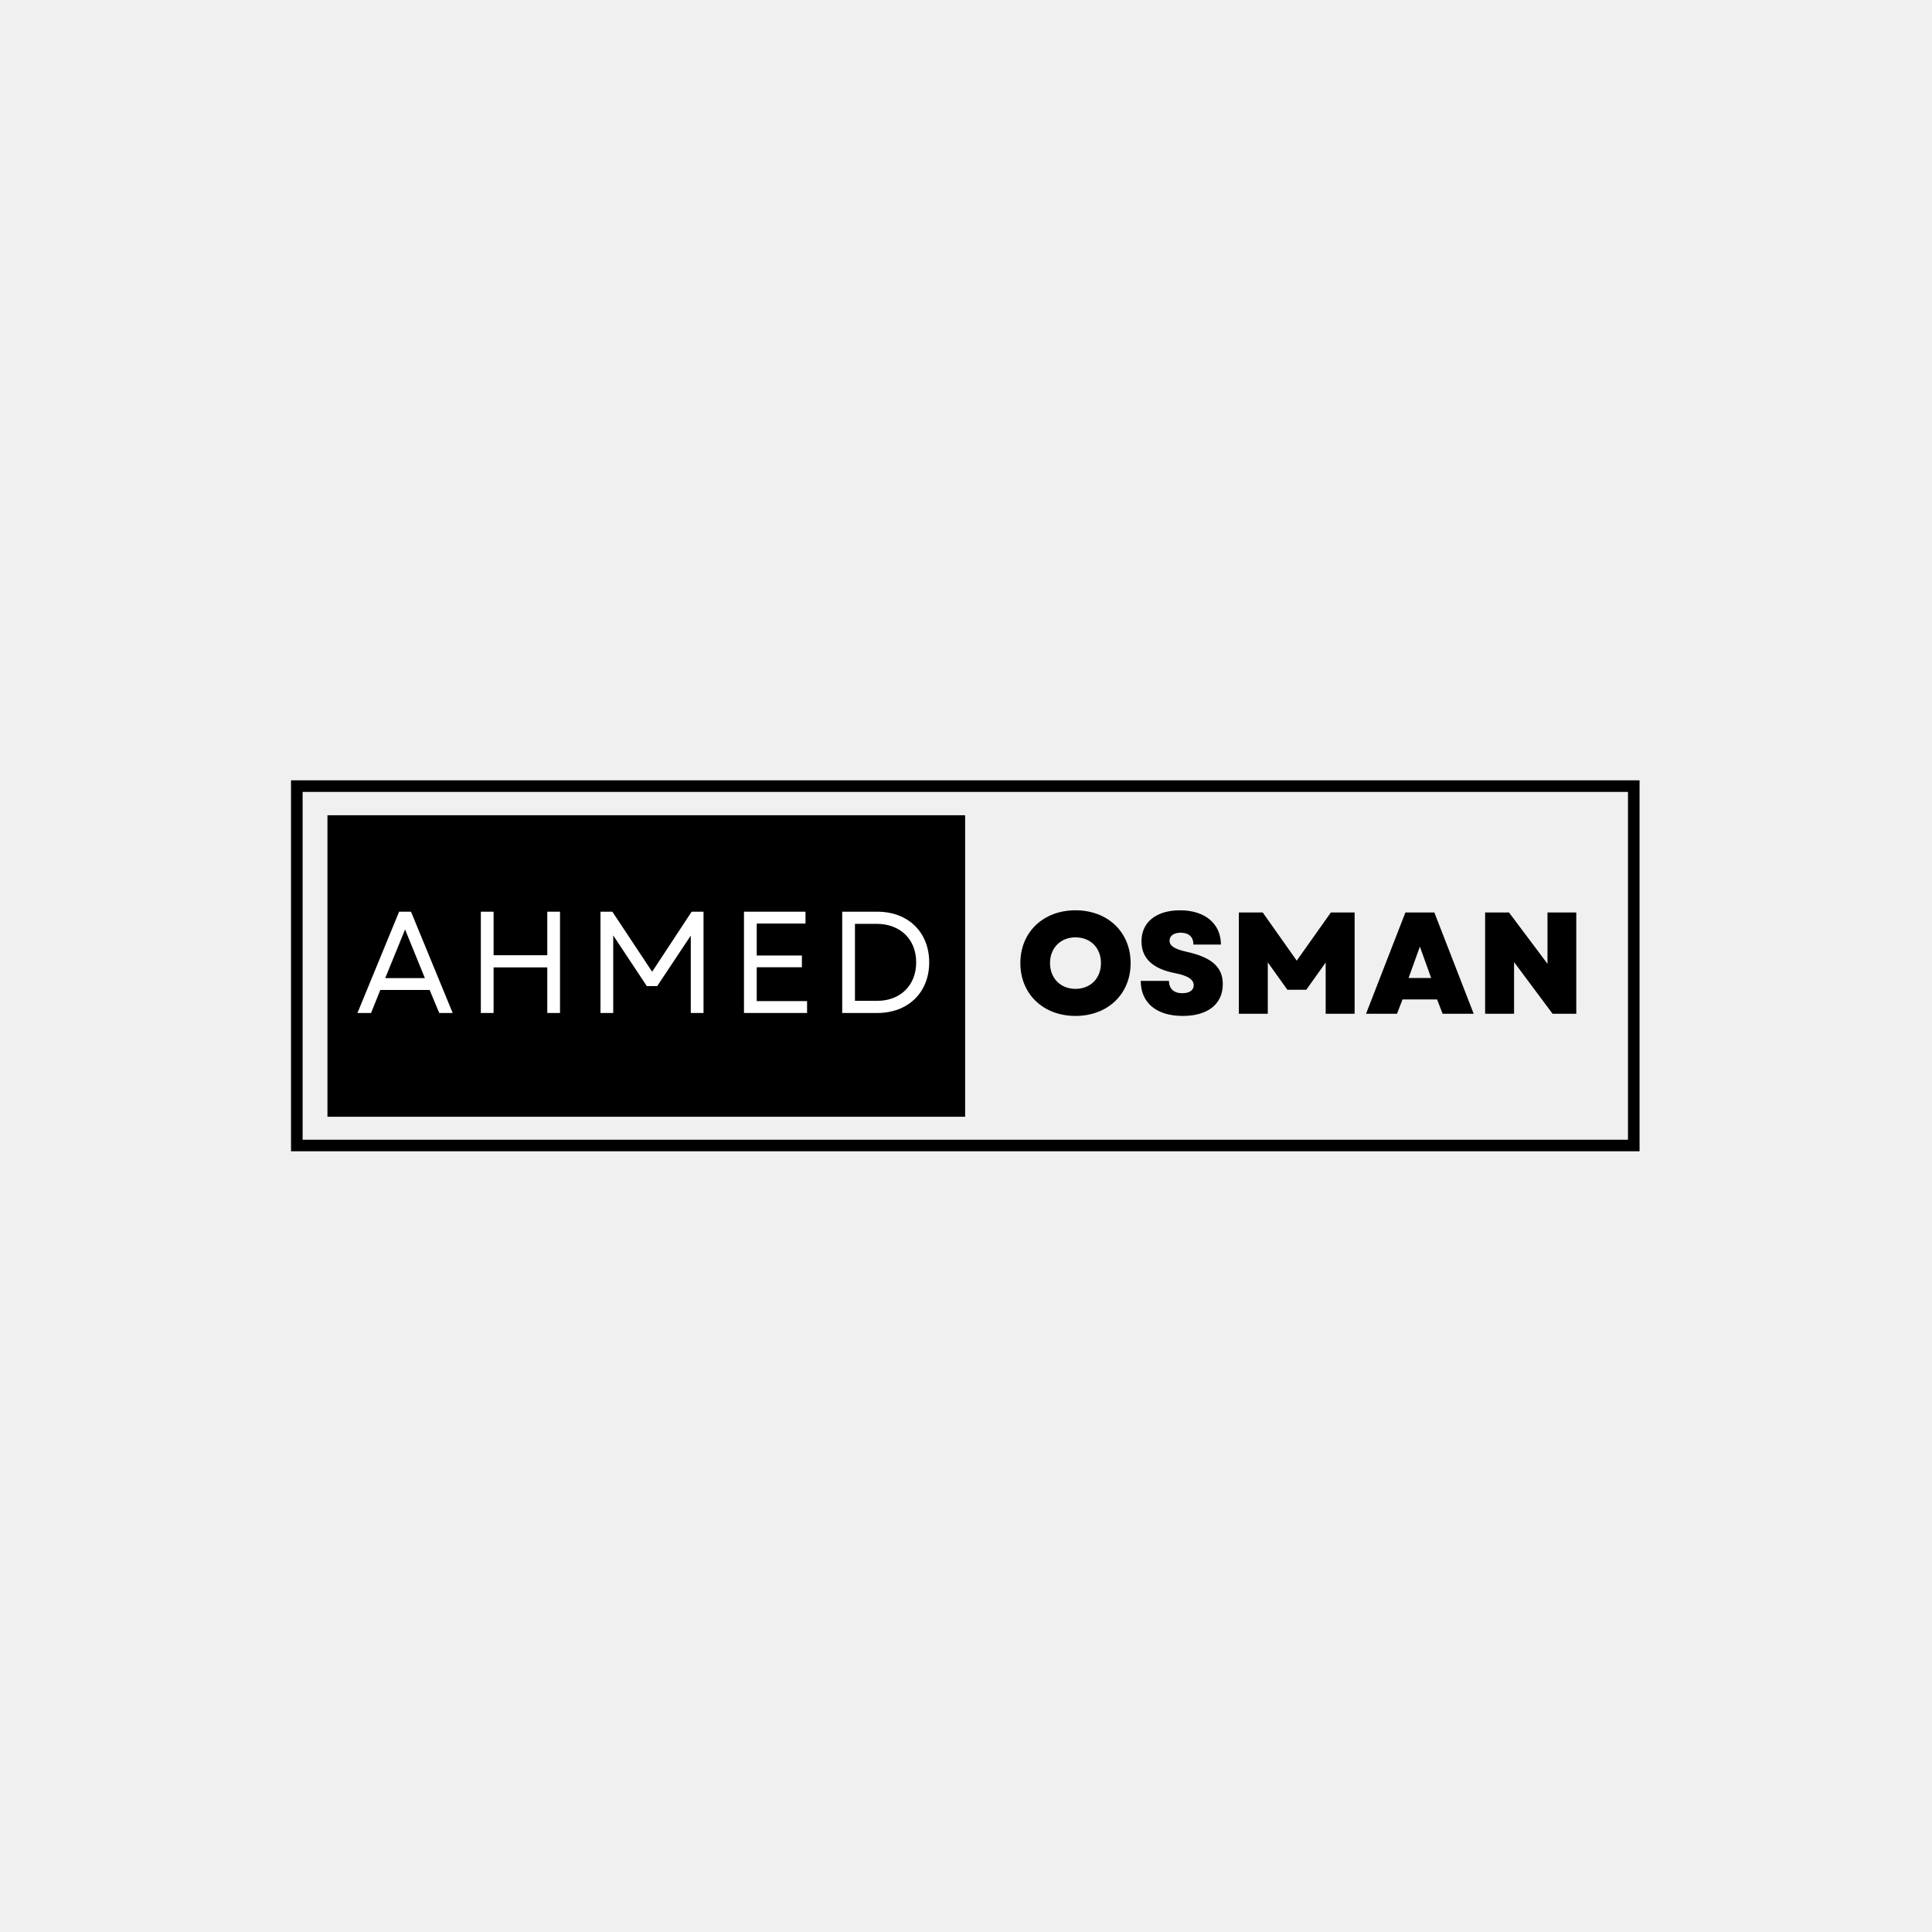
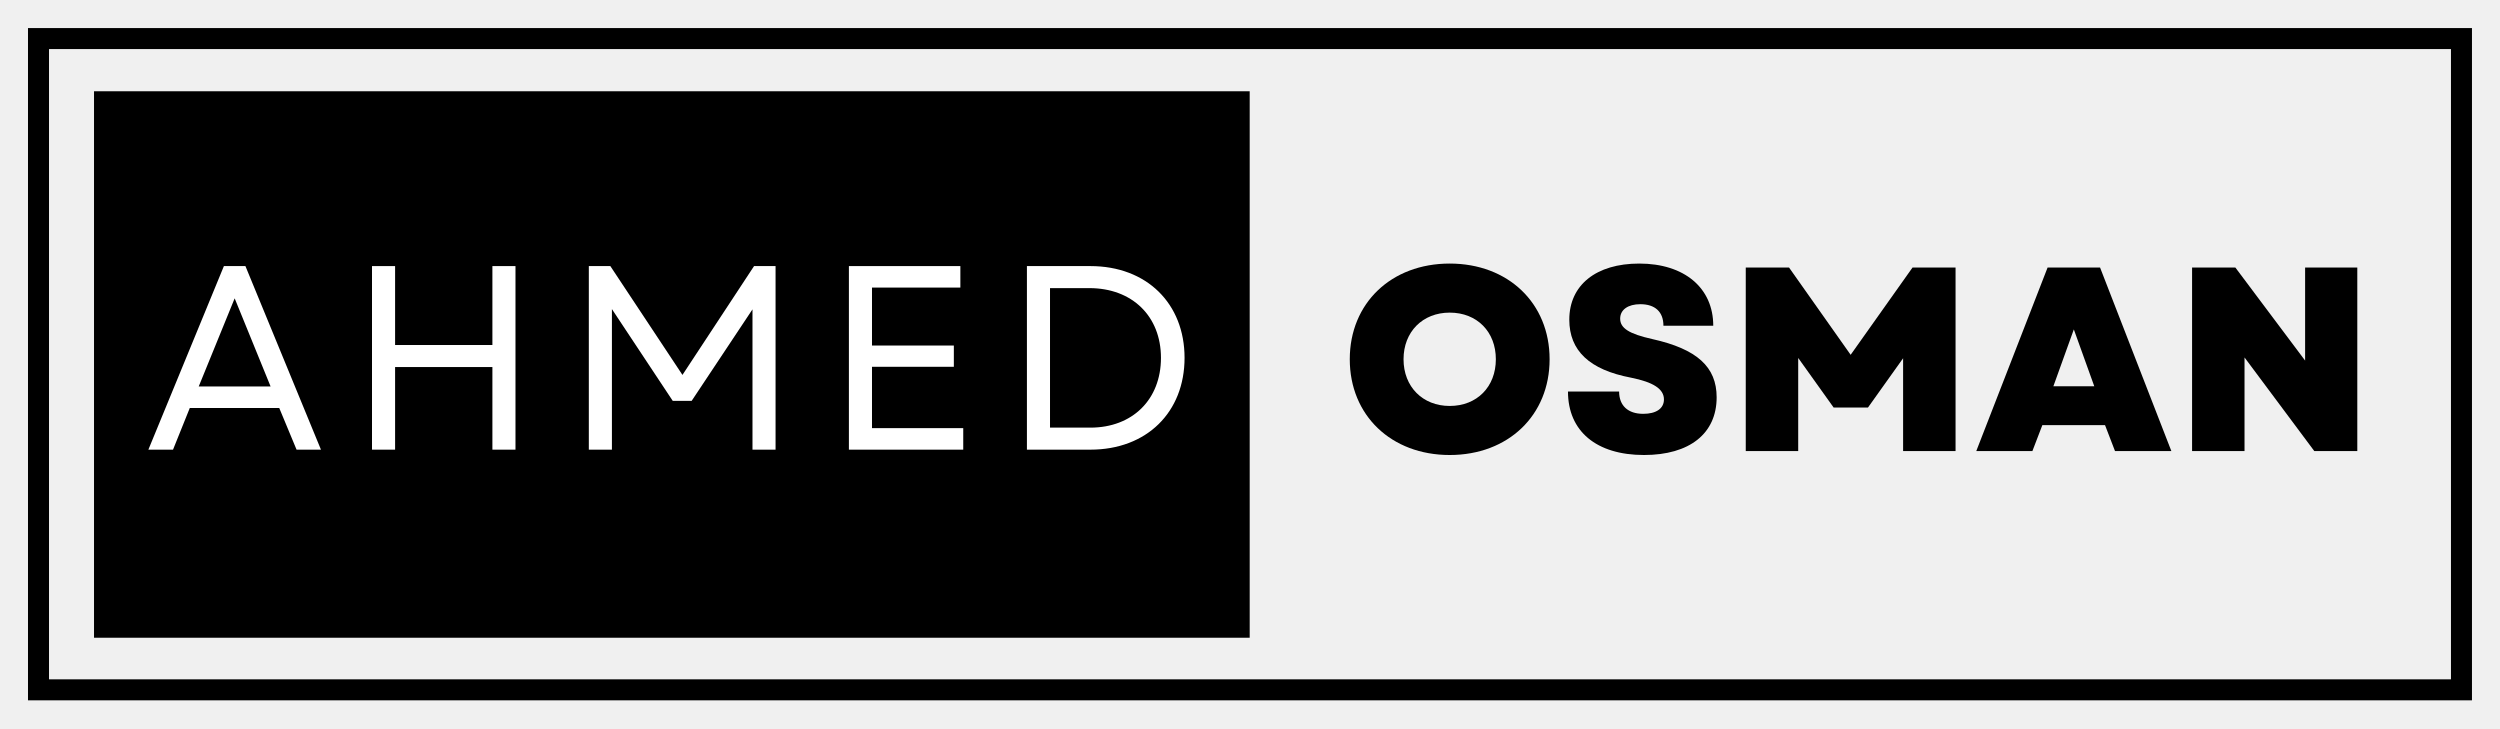
- <svg xmlns="http://www.w3.org/2000/svg" width="500" zoomAndPan="magnify" viewBox="0 0 375 375" height="500" preserveAspectRatio="xMidYMid meet" version="1.0">
+ <svg xmlns="http://www.w3.org/2000/svg" zoomAndPan="magnify" preserveAspectRatio="xMidYMid meet" version="1.0" viewBox="53.49 148.46 267.75 78">
  <defs>
    <g />
    <clipPath id="ff25d2b1db">
      <path d="M 56.488 151.465 L 318.238 151.465 L 318.238 223.465 L 56.488 223.465 Z M 56.488 151.465 " clip-rule="nonzero" />
    </clipPath>
    <clipPath id="3b2f4bd0b0">
      <path d="M 63.559 158.238 L 187.332 158.238 L 187.332 216.762 L 63.559 216.762 Z M 63.559 158.238 " clip-rule="nonzero" />
    </clipPath>
  </defs>
  <g clip-path="url(#ff25d2b1db)">
    <path stroke-linecap="butt" transform="matrix(0.750202, 0, 0, 0.749268, 56.48927, 151.4654)" fill="none" stroke-linejoin="miter" d="M -0.001 -0.001 L 348.905 -0.001 L 348.905 96.093 L -0.001 96.093 Z M -0.001 -0.001 " stroke="#000000" stroke-width="6" stroke-opacity="1" stroke-miterlimit="4" />
  </g>
  <g clip-path="url(#3b2f4bd0b0)">
    <path fill="#000000" d="M 63.559 158.238 L 187.332 158.238 L 187.332 216.762 L 63.559 216.762 Z M 63.559 158.238 " fill-opacity="1" fill-rule="nonzero" />
  </g>
  <g fill="#ffffff" fill-opacity="1">
    <g transform="translate(68.90363, 196.6183)">
      <g>
        <path d="M 0.477 0 L 3.117 0 L 4.914 -4.465 L 14.492 -4.465 L 16.348 0 L 18.961 0 L 10.871 -19.66 L 8.566 -19.66 Z M 5.871 -6.77 L 9.719 -16.207 L 13.566 -6.77 Z M 5.871 -6.77 " />
      </g>
    </g>
  </g>
  <g fill="#ffffff" fill-opacity="1">
    <g transform="translate(90.46846, 196.6183)">
      <g>
        <path d="M 15.758 0 L 18.23 0 L 18.23 -19.66 L 15.758 -19.66 L 15.758 -11.207 L 5.336 -11.207 L 5.336 -19.66 L 2.863 -19.66 L 2.863 0 L 5.336 0 L 5.336 -8.848 L 15.758 -8.848 Z M 15.758 0 " />
      </g>
    </g>
  </g>
  <g fill="#ffffff" fill-opacity="1">
    <g transform="translate(113.6899, 196.6183)">
      <g>
        <path d="M 2.863 0 L 5.336 0 L 5.336 -15.055 L 11.852 -5.223 L 13.875 -5.223 L 20.391 -15.027 L 20.391 0 L 22.863 0 L 22.863 -19.66 L 20.559 -19.66 L 12.891 -8.004 L 5.168 -19.66 L 2.863 -19.66 Z M 2.863 0 " />
      </g>
    </g>
  </g>
  <g fill="#ffffff" fill-opacity="1">
    <g transform="translate(141.5442, 196.6183)">
      <g>
        <path d="M 2.863 0 L 15.109 0 L 15.109 -2.305 L 5.336 -2.305 L 5.336 -8.875 L 14.102 -8.875 L 14.102 -11.152 L 5.336 -11.152 L 5.336 -17.359 L 14.801 -17.359 L 14.801 -19.66 L 2.863 -19.66 Z M 2.863 0 " />
      </g>
    </g>
  </g>
  <g fill="#ffffff" fill-opacity="1">
    <g transform="translate(160.6101, 196.6183)">
      <g>
        <path d="M 2.863 0 L 9.66 0 C 15.699 0 19.746 -4.016 19.746 -9.832 C 19.746 -15.645 15.699 -19.66 9.66 -19.66 L 2.863 -19.66 Z M 5.336 -2.359 L 5.336 -17.301 L 9.551 -17.301 C 14.129 -17.301 17.219 -14.297 17.219 -9.832 C 17.219 -5.363 14.156 -2.359 9.66 -2.359 Z M 5.336 -2.359 " />
      </g>
    </g>
  </g>
  <g fill="#000000" fill-opacity="1">
    <g transform="translate(197.0978, 196.7695)">
      <g>
        <path d="M 11.656 0.422 C 17.918 0.422 22.355 -3.82 22.355 -9.832 C 22.355 -15.84 17.918 -20.082 11.656 -20.082 C 5.395 -20.082 0.953 -15.84 0.953 -9.832 C 0.953 -3.82 5.395 0.422 11.656 0.422 Z M 6.711 -9.832 C 6.711 -12.781 8.762 -14.828 11.656 -14.828 C 14.578 -14.828 16.598 -12.781 16.598 -9.832 C 16.598 -6.883 14.578 -4.832 11.656 -4.832 C 8.762 -4.832 6.711 -6.883 6.711 -9.832 Z M 6.711 -9.832 " />
      </g>
    </g>
  </g>
  <g fill="#000000" fill-opacity="1">
    <g transform="translate(220.4365, 196.7695)">
      <g>
        <path d="M 9.129 0.422 C 14.016 0.422 16.906 -1.883 16.906 -5.758 C 16.906 -9.016 14.801 -10.926 10.027 -11.992 C 7.5 -12.555 6.574 -13.172 6.574 -14.184 C 6.574 -15.141 7.414 -15.73 8.734 -15.73 C 10.309 -15.73 11.207 -14.914 11.207 -13.426 L 16.543 -13.426 C 16.543 -17.469 13.453 -20.082 8.621 -20.082 C 3.988 -20.082 1.125 -17.777 1.125 -14.07 C 1.125 -10.758 3.285 -8.707 7.723 -7.863 C 10.109 -7.387 11.262 -6.656 11.262 -5.531 C 11.262 -4.551 10.422 -3.988 9.043 -3.988 C 7.414 -3.988 6.461 -4.859 6.461 -6.375 L 0.984 -6.375 C 0.984 -2.133 4.016 0.422 9.129 0.422 Z M 9.129 0.422 " />
      </g>
    </g>
  </g>
  <g fill="#000000" fill-opacity="1">
    <g transform="translate(238.3828, 196.7695)">
      <g>
        <path d="M 2.078 0 L 7.695 0 L 7.695 -9.973 L 11.488 -4.664 L 15.168 -4.664 L 18.93 -9.941 L 18.93 0 L 24.547 0 L 24.547 -19.66 L 19.941 -19.66 L 13.312 -10.309 L 6.711 -19.66 L 2.078 -19.66 Z M 2.078 0 " />
      </g>
    </g>
  </g>
  <g fill="#000000" fill-opacity="1">
    <g transform="translate(265.0074, 196.7695)">
      <g>
        <path d="M 0.141 0 L 6.152 0 L 7.219 -2.781 L 13.93 -2.781 L 15 0 L 21.035 0 L 13.398 -19.66 L 7.781 -19.66 Z M 8.398 -6.938 L 10.59 -13.031 L 12.781 -6.938 Z M 8.398 -6.938 " />
      </g>
    </g>
  </g>
  <g fill="#000000" fill-opacity="1">
    <g transform="translate(286.1835, 196.7695)">
      <g>
        <path d="M 2.078 0 L 7.695 0 L 7.695 -10.027 L 15.168 0 L 19.773 0 L 19.773 -19.66 L 14.184 -19.66 L 14.184 -9.691 L 6.711 -19.66 L 2.078 -19.66 Z M 2.078 0 " />
      </g>
    </g>
  </g>
</svg>
